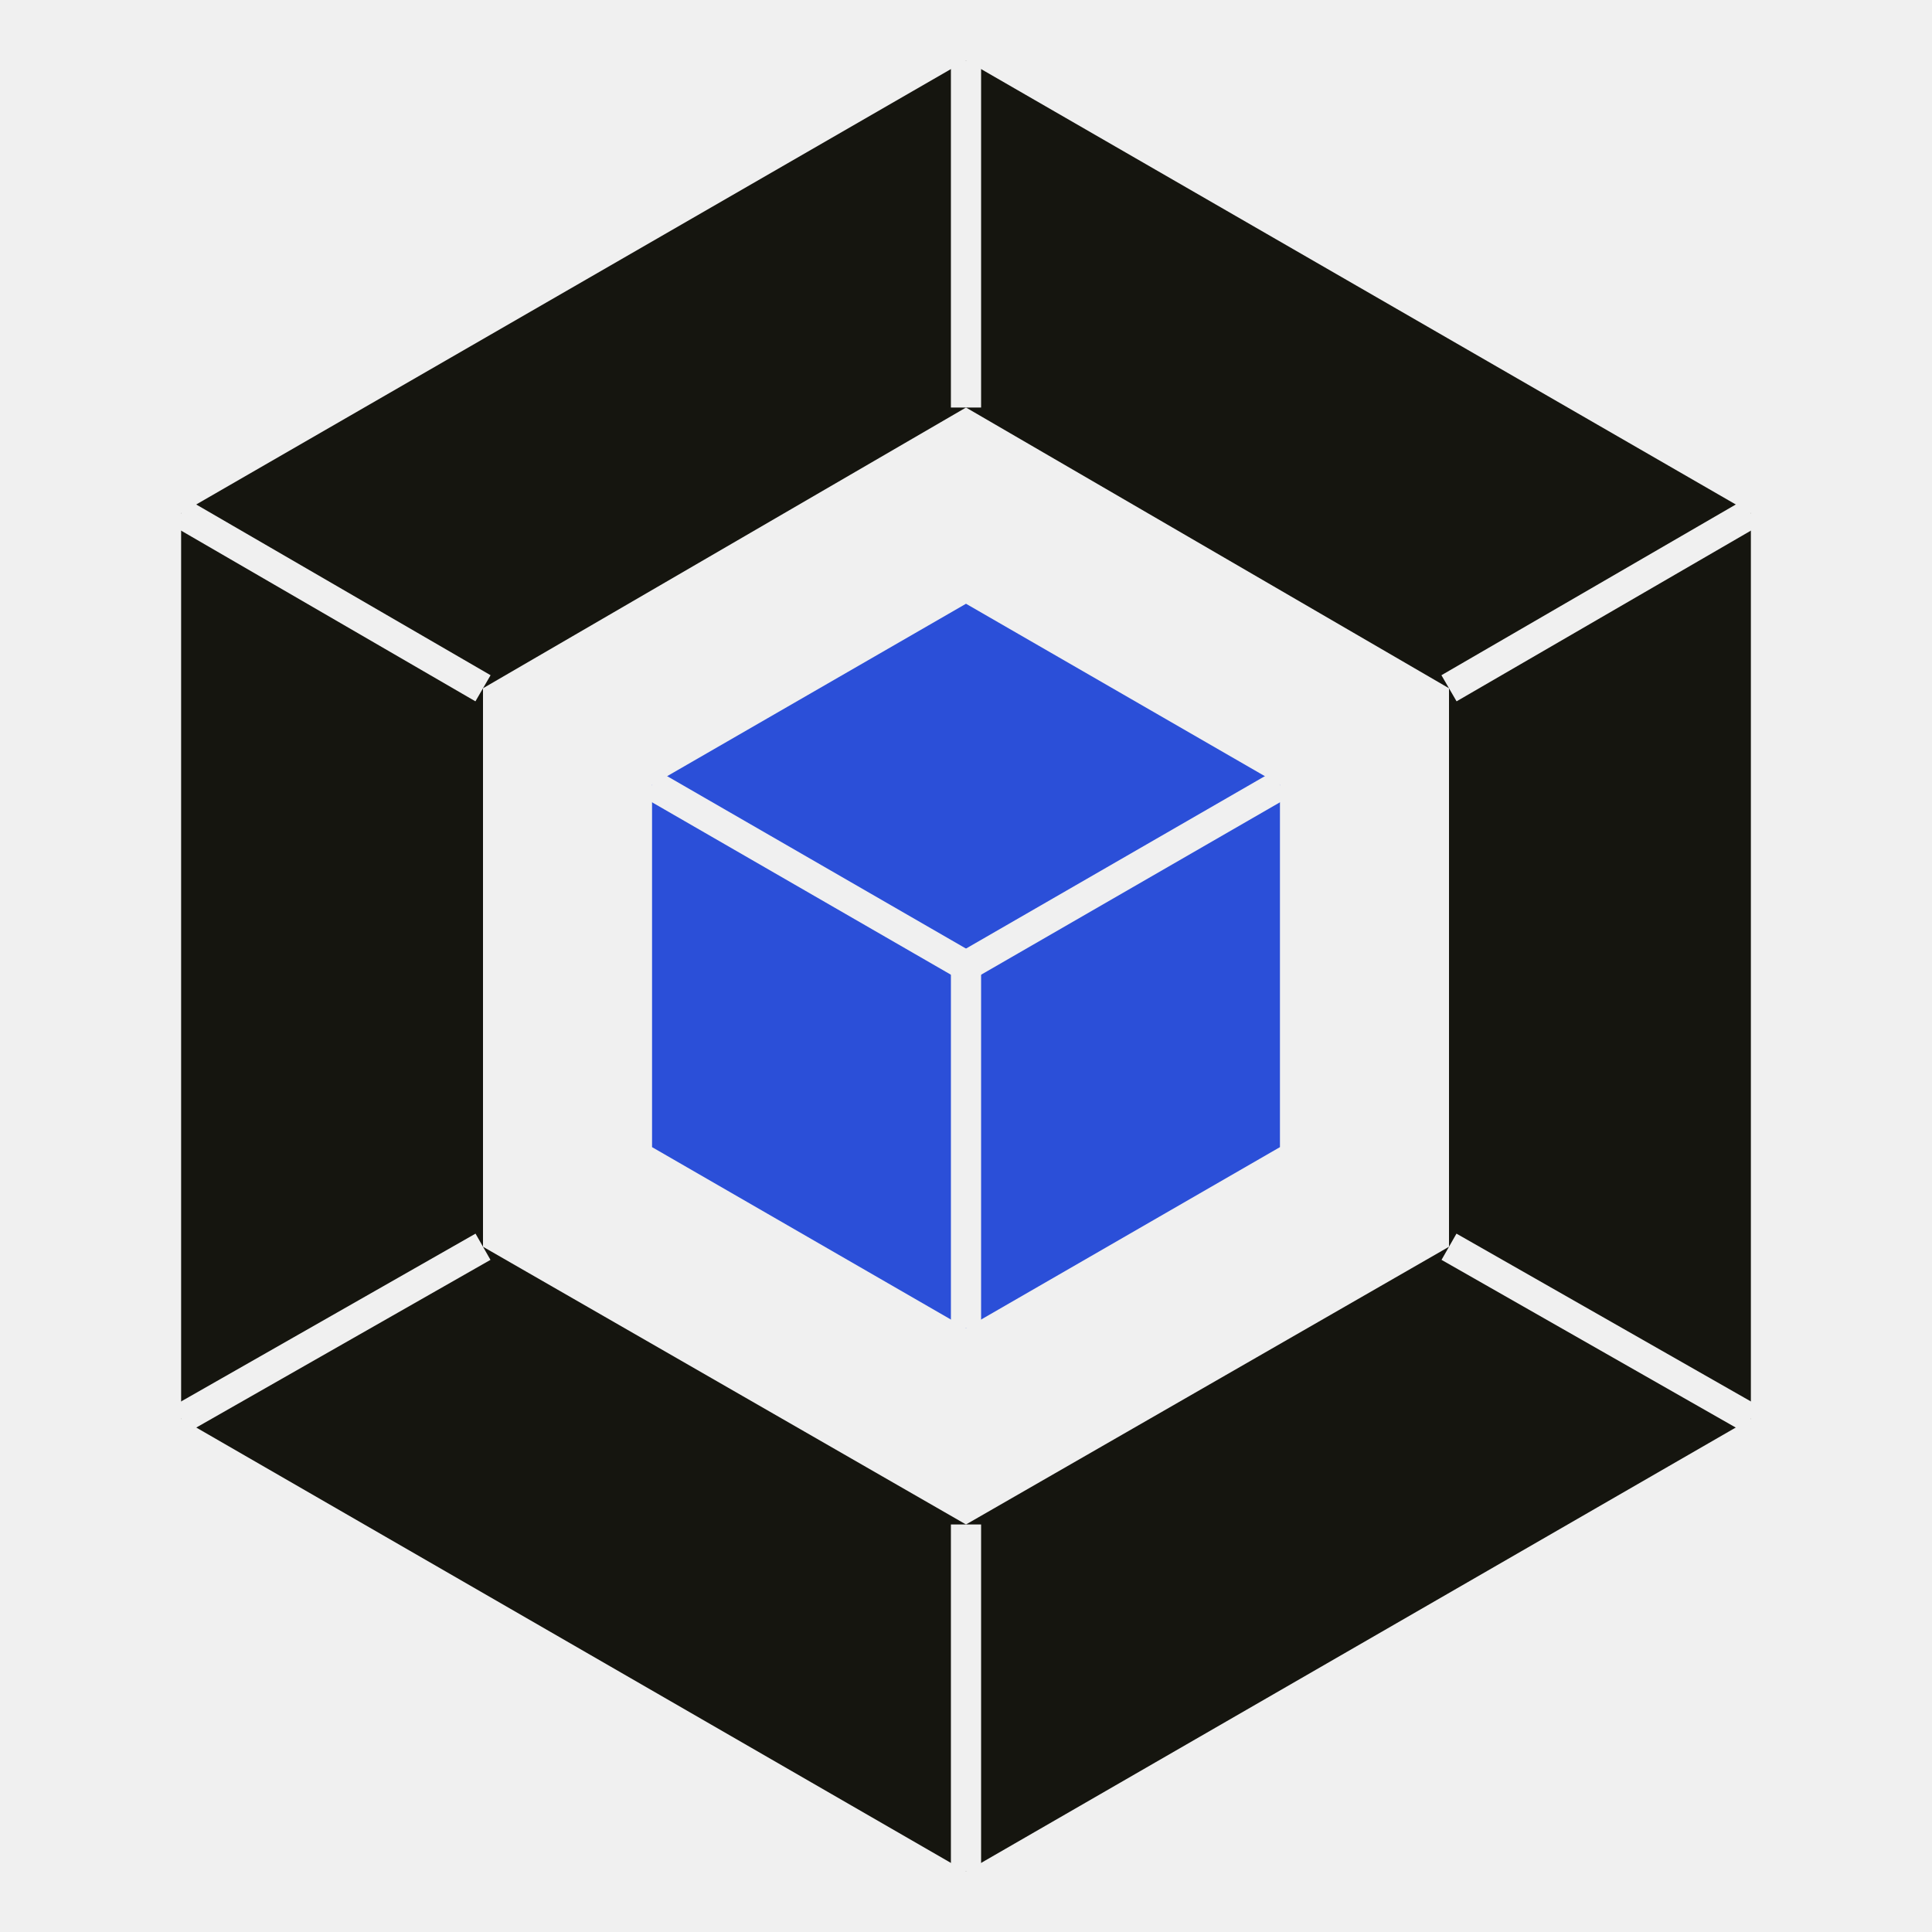
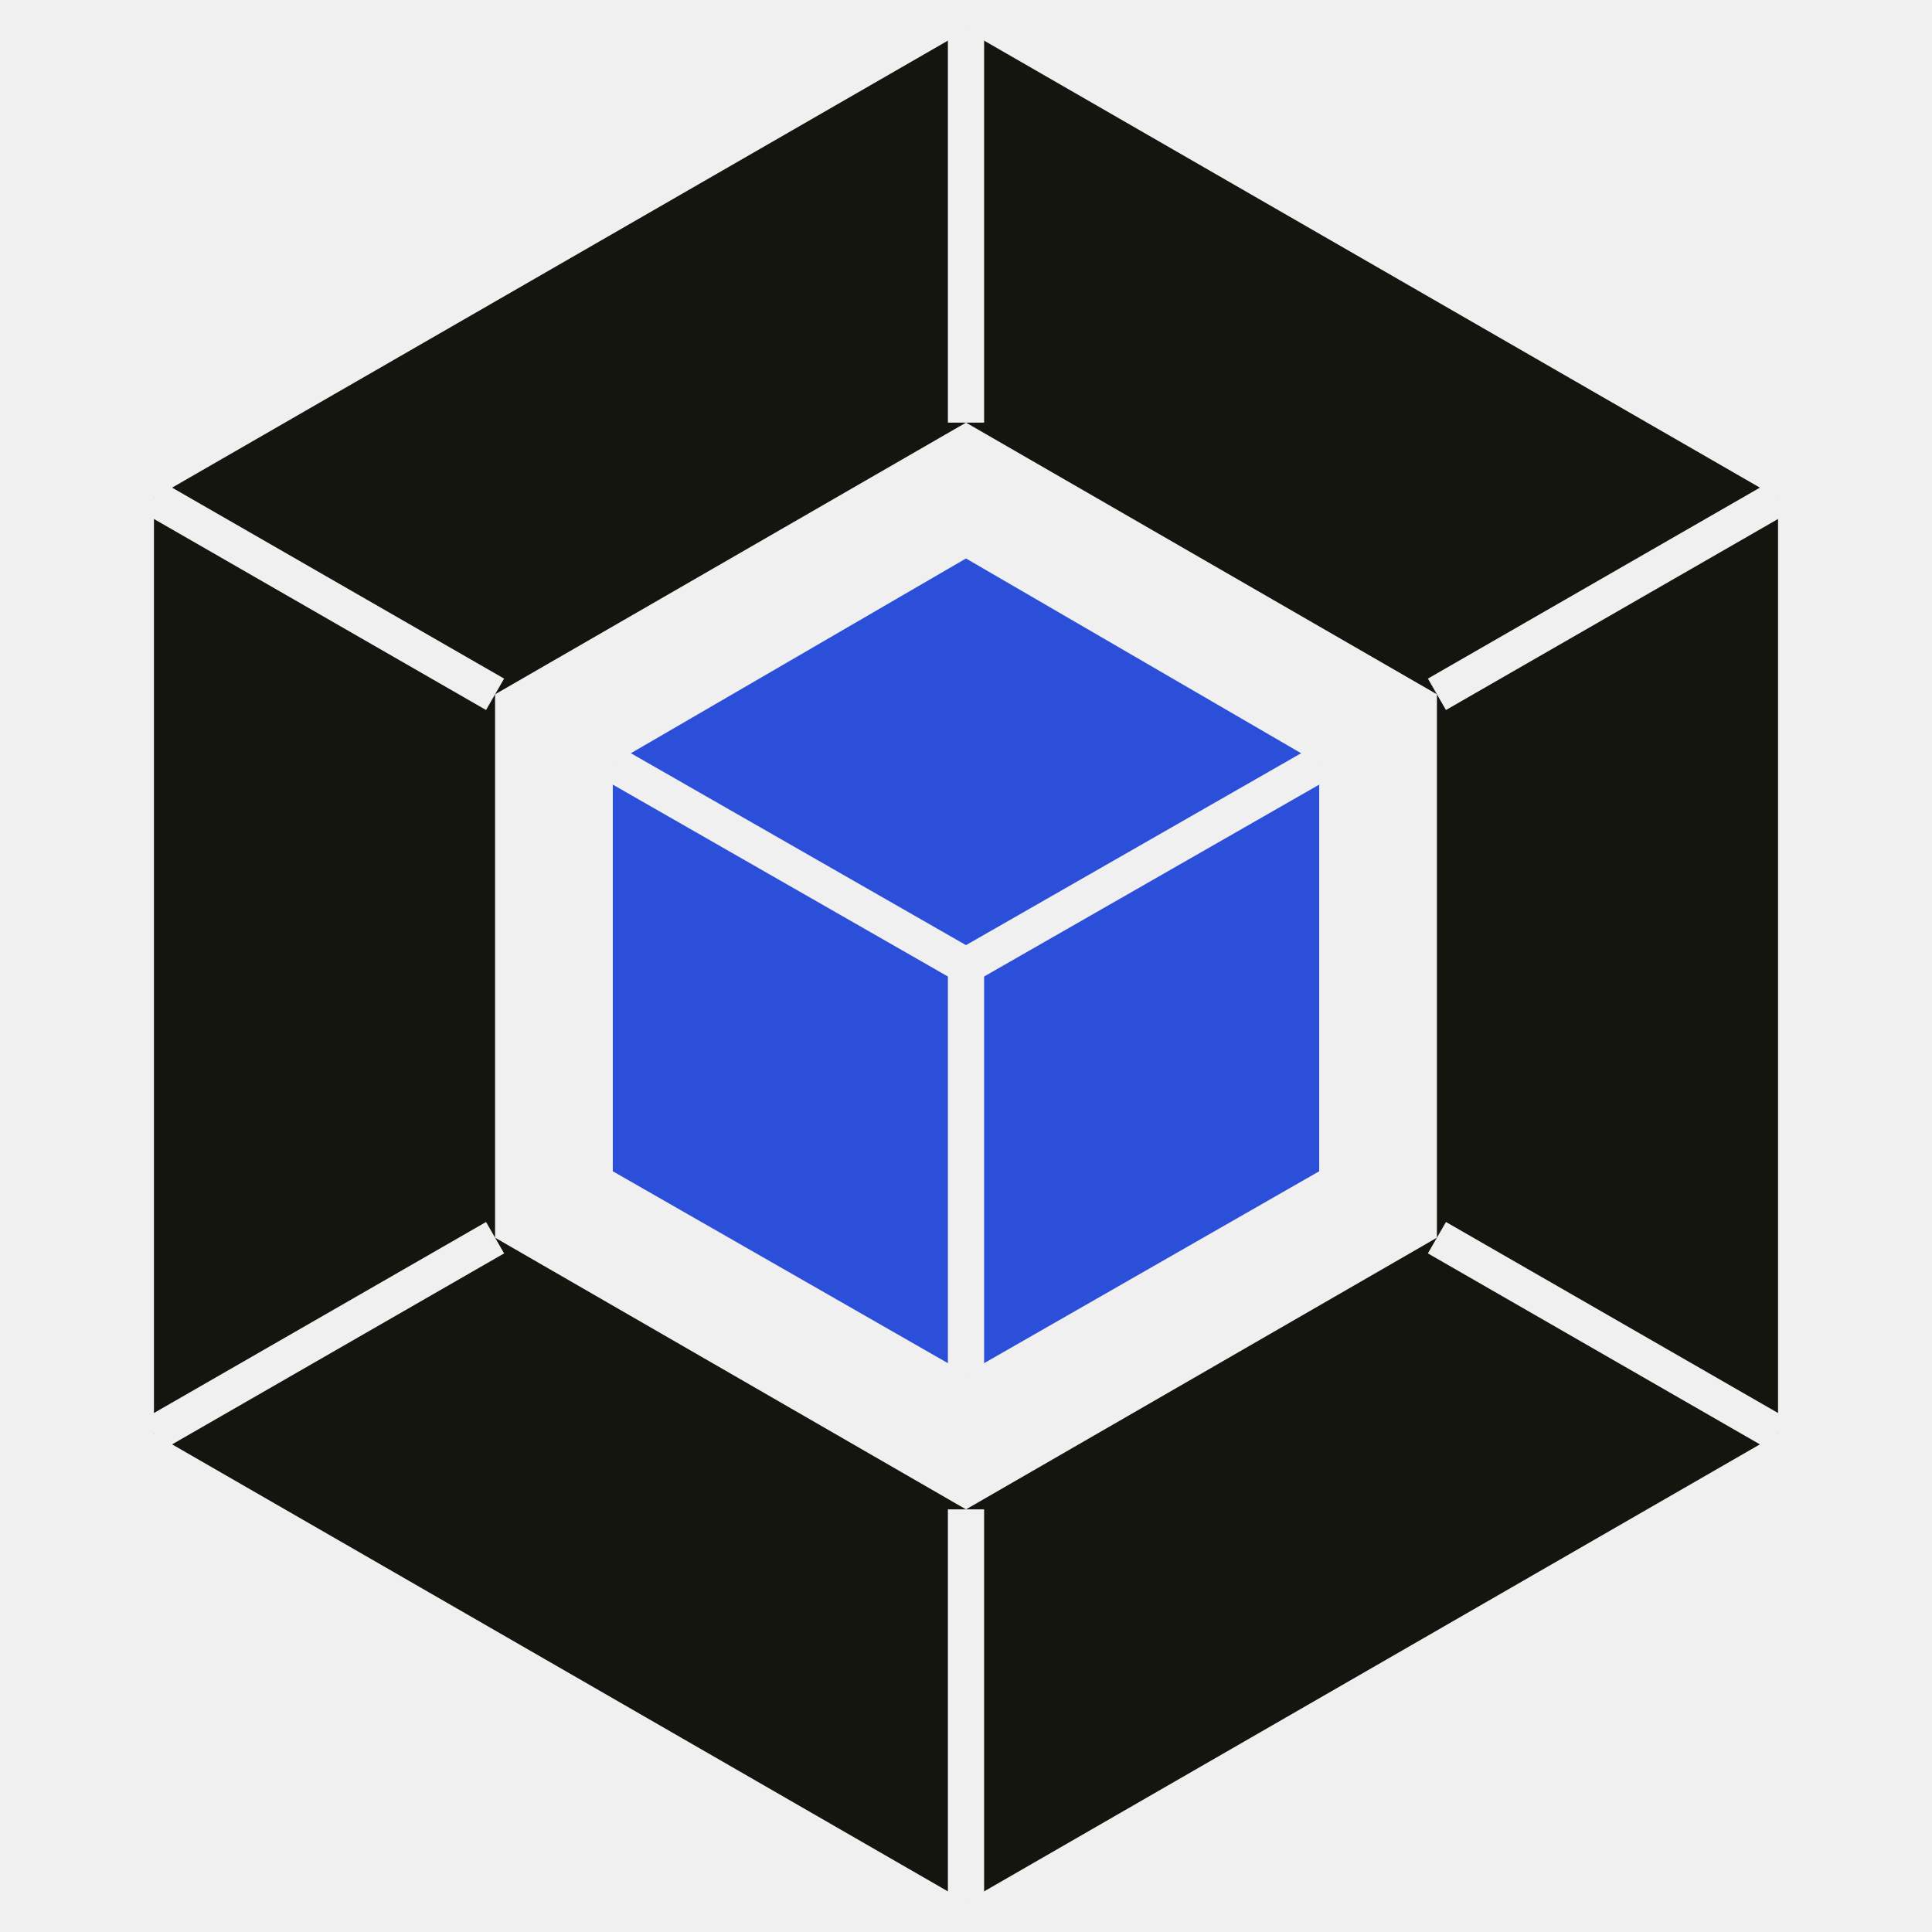
<svg xmlns="http://www.w3.org/2000/svg" viewBox="0 0 64 64">
  <style>
    .frame { fill: #15150f; }
    .cube { fill: #2b4fd8; }
    @media (prefers-color-scheme: dark) {
      .frame { fill: #f2f1eb; }
      .cube { fill: #8b9eff; }
    }
  </style>
  <mask id="frame-gaps">
    <rect width="64" height="64" fill="#fff" />
-     <g stroke="#000" stroke-width="1">
-       <path d="M32 2L32 13.5" />
-       <path d="M58 17L48 22.8" />
-       <path d="M58 47L48 41.3" />
-       <path d="M32 62L32 50.5" />
-       <path d="M6 47L16 41.3" />
-       <path d="M6 17L16 22.8" />
+     <g stroke="#000" stroke-width="1.2">
+       <path d="M32 1L32 14" />
+       <path d="M58.9 16.5L47.6 23" />
+       <path d="M58.9 47.5L47.6 41" />
+       <path d="M32 63L32 50" />
+       <path d="M5.1 47.5L16.4 41" />
+       <path d="M5.1 16.5L16.4 23" />
    </g>
  </mask>
  <mask id="cube-gaps">
    <rect width="64" height="64" fill="#fff" />
-     <g stroke="#000" stroke-width="1">
-       <path d="M32 32L21.6 26" />
-       <path d="M32 32L42.4 26" />
-       <path d="M32 32L32 44" />
+     <g stroke="#000" stroke-width="1.2">
+       <path d="M32 32L20.3 25.3" />
+       <path d="M32 32L43.7 25.3" />
+       <path d="M32 32L32 45.5" />
    </g>
  </mask>
-   <path class="frame" mask="url(#frame-gaps)" fill-rule="evenodd" d="M32 2L58 17L58 47L32 62L6 47L6 17L32 2Z M32 13.5L48 22.8L48 41.3L32 50.5L16 41.3L16 22.8L32 13.5Z" />
-   <path class="cube" mask="url(#cube-gaps)" d="M32 20L42.4 26L42.4 38L32 44L21.6 38L21.6 26L32 20Z" />
+   <path class="frame" mask="url(#frame-gaps)" fill-rule="evenodd" d="M32 1L58.9 16.5L58.9 47.5L32 63L5.1 47.5L5.1 16.5L32 1Z M32 14L47.6 23L47.6 41L32 50L16.4 41L16.4 23L32 14Z" />
+   <path class="cube" mask="url(#cube-gaps)" d="M32 18.5L43.7 25.3L43.7 38.8L32 45.5L20.3 38.8L20.3 25.3L32 18.5Z" />
</svg>
